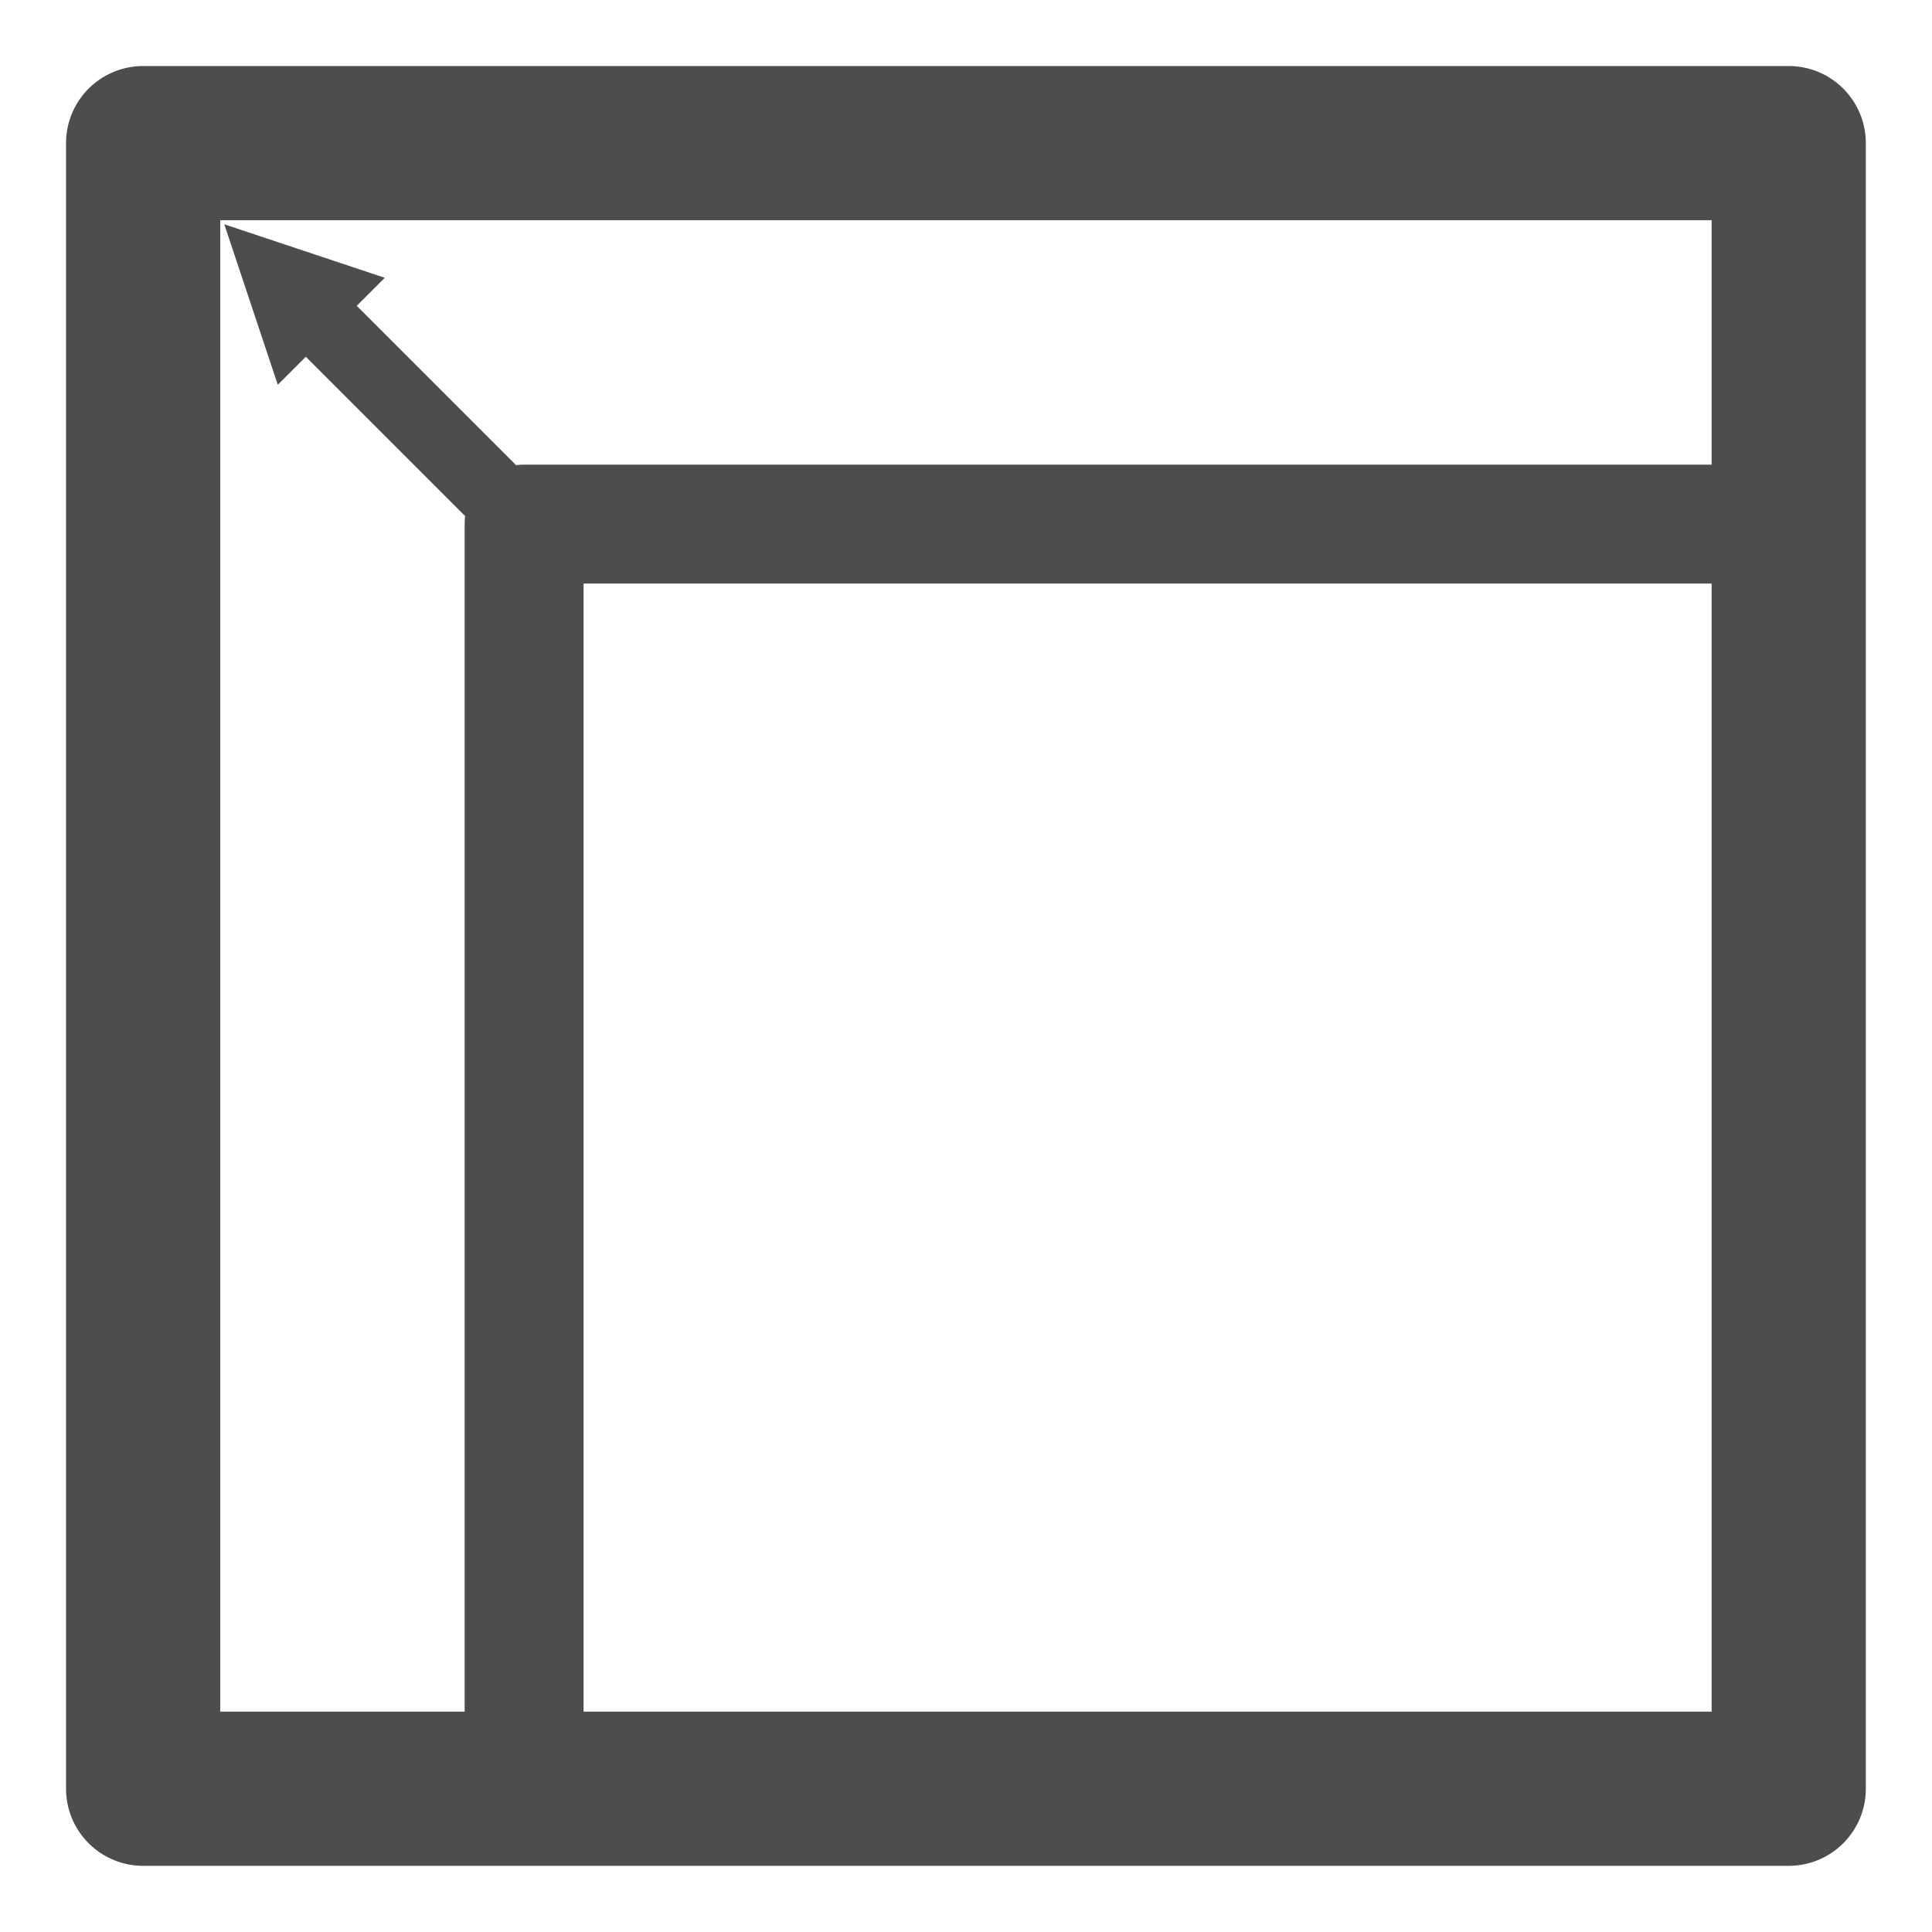
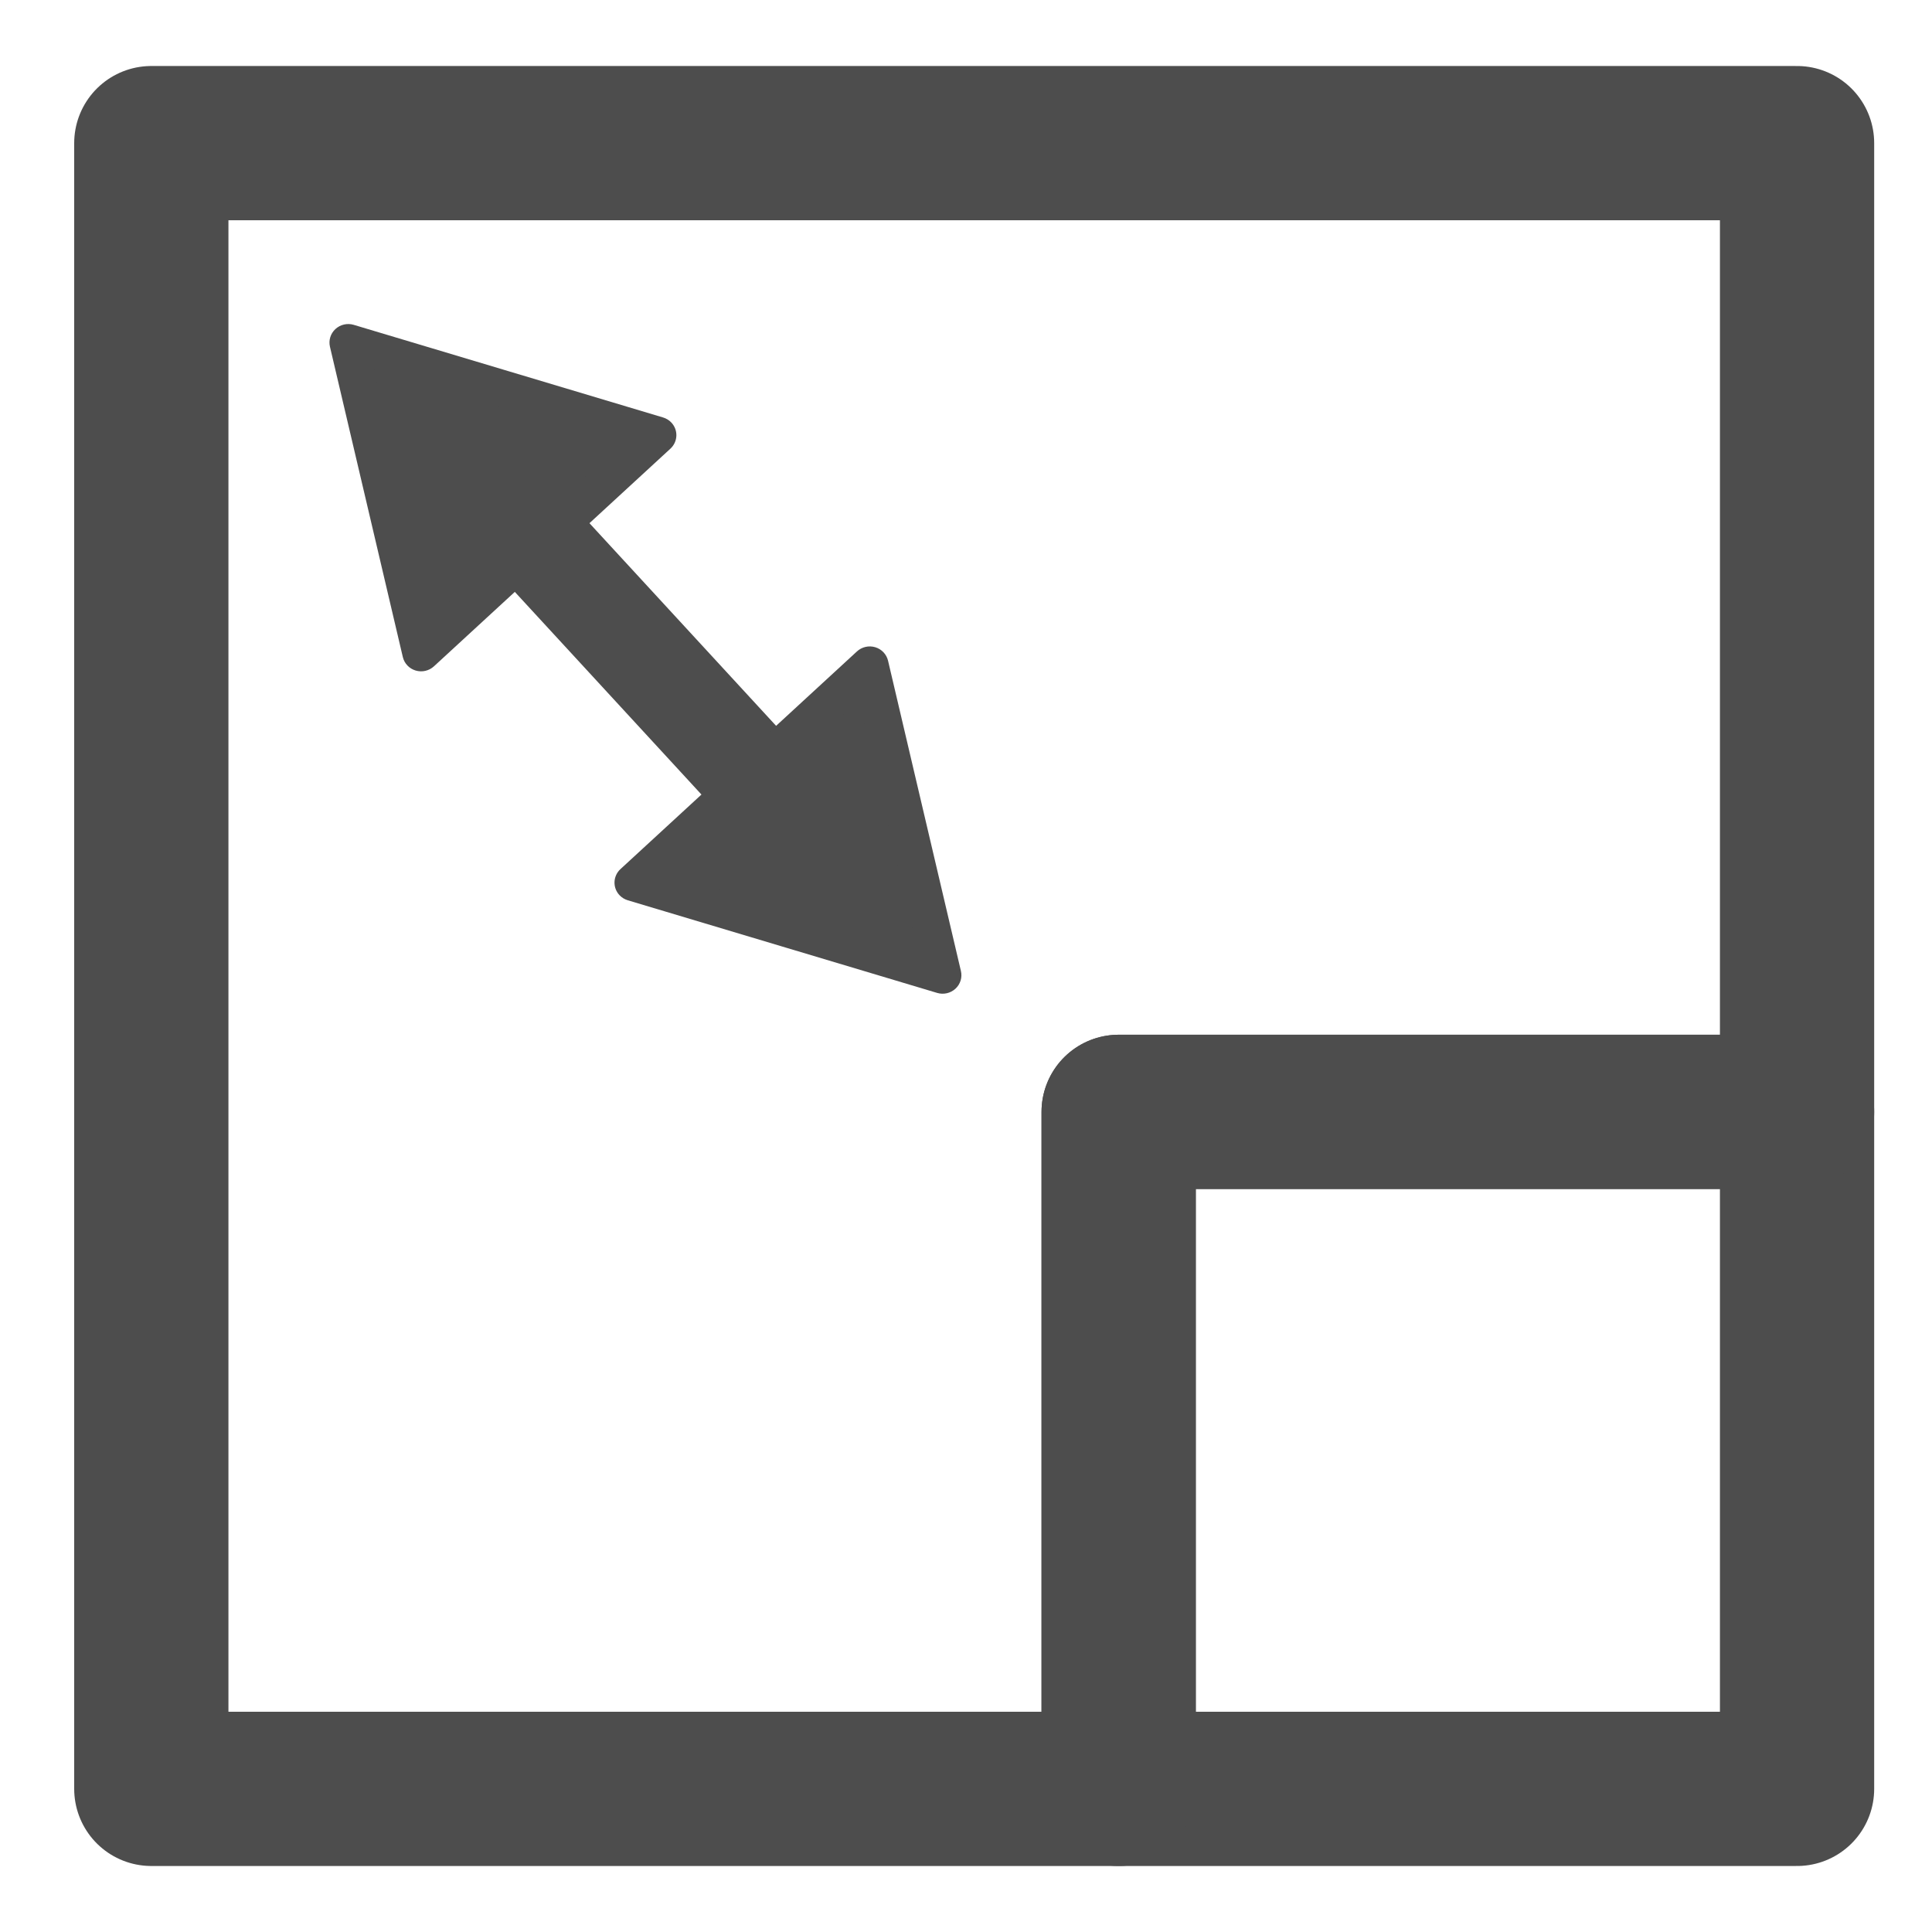
- <svg xmlns="http://www.w3.org/2000/svg" xmlns:ns1="http://xml.openoffice.org/svg/export" version="1.2" width="132.56mm" height="132.56mm" viewBox="0 0 13256 13256" preserveAspectRatio="xMidYMid" fill-rule="evenodd" stroke-width="28.222" stroke-linejoin="round" xml:space="preserve">
-   <defs class="ClipPathGroup">
+ <svg xmlns="http://www.w3.org/2000/svg" xmlns:ns1="http://xml.openoffice.org/svg/export" version="1.2" width="132.56mm" height="132.56mm" viewBox="0 0 13256 13256" preserveAspectRatio="xMidYMid" fill-rule="evenodd" stroke-width="28.222" stroke-linejoin="round" xml:space="preserve" id="svg82">
+   <defs class="ClipPathGroup" id="defs8">
    <clipPath id="presentation_clip_path" clipPathUnits="userSpaceOnUse">
-       <rect x="0" y="0" width="13256" height="13256" />
+       <rect x="0" y="0" width="13256" height="13256" id="rect2" />
    </clipPath>
    <clipPath id="presentation_clip_path_shrink" clipPathUnits="userSpaceOnUse">
-       <rect x="13" y="13" width="13230" height="13230" />
+       <rect x="13" y="13" width="13230" height="13230" id="rect5" />
    </clipPath>
  </defs>
-   <defs class="TextShapeIndex">
-     <g ns1:slide="id1" ns1:id-list="id3 id4 id5" />
+   <defs class="TextShapeIndex" id="defs12">
+     <g ns1:slide="id1" ns1:id-list="id3 id4 id5" id="g10" />
  </defs>
-   <defs class="EmbeddedBulletChars">
+   <defs class="EmbeddedBulletChars" id="defs44">
    <g id="bullet-char-template-57356" transform="scale(0.0004882812,-0.0004882812)">
-       <path d="M 580,1141 L 1163,571 580,0 -4,571 580,1141 Z" />
+       <path d="M 580,1141 L 1163,571 580,0 -4,571 580,1141 Z" id="path14" />
    </g>
    <g id="bullet-char-template-57354" transform="scale(0.0004882812,-0.0004882812)">
-       <path d="M 8,1128 L 1137,1128 1137,0 8,0 8,1128 Z" />
+       <path d="M 8,1128 L 1137,1128 1137,0 8,0 8,1128 Z" id="path17" />
    </g>
    <g id="bullet-char-template-10146" transform="scale(0.0004882812,-0.0004882812)">
-       <path d="M 174,0 L 602,739 174,1481 1456,739 174,0 Z M 1358,739 L 309,1346 659,739 1358,739 Z" />
+       <path d="M 174,0 L 602,739 174,1481 1456,739 174,0 Z M 1358,739 L 309,1346 659,739 1358,739 Z" id="path20" />
    </g>
    <g id="bullet-char-template-10132" transform="scale(0.0004882812,-0.0004882812)">
-       <path d="M 2015,739 L 1276,0 717,0 1260,543 174,543 174,936 1260,936 717,1481 1274,1481 2015,739 Z" />
+       <path d="M 2015,739 L 1276,0 717,0 1260,543 174,543 174,936 1260,936 717,1481 1274,1481 2015,739 Z" id="path23" />
    </g>
    <g id="bullet-char-template-10007" transform="scale(0.0004882812,-0.0004882812)">
-       <path d="M 0,-2 C -7,14 -16,27 -25,37 L 356,567 C 262,823 215,952 215,954 215,979 228,992 255,992 264,992 276,990 289,987 310,991 331,999 354,1012 L 381,999 492,748 772,1049 836,1024 860,1049 C 881,1039 901,1025 922,1006 886,937 835,863 770,784 769,783 710,716 594,584 L 774,223 C 774,196 753,168 711,139 L 727,119 C 717,90 699,76 672,76 641,76 570,178 457,381 L 164,-76 C 142,-110 111,-127 72,-127 30,-127 9,-110 8,-76 1,-67 -2,-52 -2,-32 -2,-23 -1,-13 0,-2 Z" />
+       <path d="M 0,-2 C -7,14 -16,27 -25,37 L 356,567 C 262,823 215,952 215,954 215,979 228,992 255,992 264,992 276,990 289,987 310,991 331,999 354,1012 L 381,999 492,748 772,1049 836,1024 860,1049 C 881,1039 901,1025 922,1006 886,937 835,863 770,784 769,783 710,716 594,584 L 774,223 C 774,196 753,168 711,139 L 727,119 C 717,90 699,76 672,76 641,76 570,178 457,381 L 164,-76 C 142,-110 111,-127 72,-127 30,-127 9,-110 8,-76 1,-67 -2,-52 -2,-32 -2,-23 -1,-13 0,-2 Z" id="path26" />
    </g>
    <g id="bullet-char-template-10004" transform="scale(0.0004882812,-0.0004882812)">
-       <path d="M 285,-33 C 182,-33 111,30 74,156 52,228 41,333 41,471 41,549 55,616 82,672 116,743 169,778 240,778 293,778 328,747 346,684 L 369,508 C 377,444 397,411 428,410 L 1163,1116 C 1174,1127 1196,1133 1229,1133 1271,1133 1292,1118 1292,1087 L 1292,965 C 1292,929 1282,901 1262,881 L 442,47 C 390,-6 338,-33 285,-33 Z" />
+       <path d="M 285,-33 C 182,-33 111,30 74,156 52,228 41,333 41,471 41,549 55,616 82,672 116,743 169,778 240,778 293,778 328,747 346,684 L 369,508 C 377,444 397,411 428,410 L 1163,1116 C 1174,1127 1196,1133 1229,1133 1271,1133 1292,1118 1292,1087 L 1292,965 C 1292,929 1282,901 1262,881 L 442,47 C 390,-6 338,-33 285,-33 Z" id="path29" />
    </g>
    <g id="bullet-char-template-9679" transform="scale(0.0004882812,-0.0004882812)">
-       <path d="M 813,0 C 632,0 489,54 383,161 276,268 223,411 223,592 223,773 276,916 383,1023 489,1130 632,1184 813,1184 992,1184 1136,1130 1245,1023 1353,916 1407,772 1407,592 1407,412 1353,268 1245,161 1136,54 992,0 813,0 Z" />
+       <path d="M 813,0 C 632,0 489,54 383,161 276,268 223,411 223,592 223,773 276,916 383,1023 489,1130 632,1184 813,1184 992,1184 1136,1130 1245,1023 1353,916 1407,772 1407,592 1407,412 1353,268 1245,161 1136,54 992,0 813,0 Z" id="path32" />
    </g>
    <g id="bullet-char-template-8226" transform="scale(0.0004882812,-0.0004882812)">
-       <path d="M 346,457 C 273,457 209,483 155,535 101,586 74,649 74,723 74,796 101,859 155,911 209,963 273,989 346,989 419,989 480,963 531,910 582,859 608,796 608,723 608,648 583,586 532,535 482,483 420,457 346,457 Z" />
+       <path d="M 346,457 C 273,457 209,483 155,535 101,586 74,649 74,723 74,796 101,859 155,911 209,963 273,989 346,989 419,989 480,963 531,910 582,859 608,796 608,723 608,648 583,586 532,535 482,483 420,457 346,457 Z" id="path35" />
    </g>
    <g id="bullet-char-template-8211" transform="scale(0.0004882812,-0.0004882812)">
-       <path d="M -4,459 L 1135,459 1135,606 -4,606 -4,459 Z" />
+       <path d="M -4,459 L 1135,459 1135,606 -4,606 -4,459 Z" id="path38" />
    </g>
    <g id="bullet-char-template-61548" transform="scale(0.0004882812,-0.0004882812)">
-       <path d="M 173,740 C 173,903 231,1043 346,1159 462,1274 601,1332 765,1332 928,1332 1067,1274 1183,1159 1299,1043 1357,903 1357,740 1357,577 1299,437 1183,322 1067,206 928,148 765,148 601,148 462,206 346,322 231,437 173,577 173,740 Z" />
+       <path d="M 173,740 C 173,903 231,1043 346,1159 462,1274 601,1332 765,1332 928,1332 1067,1274 1183,1159 1299,1043 1357,903 1357,740 1357,577 1299,437 1183,322 1067,206 928,148 765,148 601,148 462,206 346,322 231,437 173,577 173,740 Z" id="path41" />
    </g>
  </defs>
-   <g>
+   <g id="g49">
    <g id="id2" class="Master_Slide">
      <g id="bg-id2" class="Background" />
      <g id="bo-id2" class="BackgroundObjects" />
    </g>
  </g>
-   <g class="SlideGroup">
-     <g>
-       <g id="container-id1">
-         <g id="id1" class="Slide" clip-path="url(#presentation_clip_path)">
-           <g class="Page">
-             <g class="Graphic">
-               <g id="id3">
-                 <rect class="BoundingBox" stroke="none" fill="none" x="0" y="0" width="13256" height="13256" />
-                 <path fill="none" stroke="rgb(77,77,77)" stroke-width="1058" stroke-linejoin="round" stroke-linecap="round" d="M 6627,12273 L 982,12273 982,982 12273,982 12273,12273 6627,12273 Z" />
-               </g>
-             </g>
-             <g class="Graphic">
-               <g id="id4">
-                 <rect class="BoundingBox" stroke="none" fill="none" x="2839" y="2839" width="10218" height="10218" />
-                 <path fill="none" stroke="rgb(77,77,77)" stroke-width="816" stroke-linejoin="round" stroke-linecap="round" d="M 7947,12299 L 3596,12299 3596,3596 12299,3596 12299,12299 7947,12299 Z" />
-               </g>
-             </g>
-             <g class="com.sun.star.drawing.LineShape">
-               <g id="id5">
-                 <rect class="BoundingBox" stroke="none" fill="none" x="1539" y="1539" width="2498" height="2498" />
-                 <path fill="none" stroke="rgb(76,76,76)" stroke-width="494" stroke-linejoin="round" d="M 3789,3789 L 2224,2224" />
-                 <path fill="rgb(76,76,76)" stroke="none" d="M 1906,2640 L 1539,1539 2640,1906 1906,2640 Z" />
-               </g>
-             </g>
-           </g>
-         </g>
+   <g id="g1258">
+     <path transform="scale(26.45833)" id="path1244" d="M 466.02 288.334 L 290.094 288.334 L 290.094 463.896 L 466.02 463.896 L 466.02 288.334 z " style="opacity:1;fill:none;fill-opacity:1;stroke:#4d4d4d;stroke-width:40;stroke-linecap:round;stroke-linejoin:round;stroke-miterlimit:4;stroke-dasharray:none;stroke-opacity:1" />
+     <path transform="scale(26.45833)" id="rect5309" d="M 39.24 37.117 L 39.24 463.896 L 290.094 463.896 L 290.094 288.334 L 466.02 288.334 L 466.02 37.117 L 39.24 37.117 z " style="opacity:1;fill:none;fill-opacity:1;stroke:#4d4d4d;stroke-width:40;stroke-linecap:round;stroke-linejoin:round;stroke-miterlimit:4;stroke-dasharray:none;stroke-opacity:1" />
+     <g transform="matrix(0.4619252,-0.4265482,0.4265482,0.4619252,11406.482,2240.354)" id="g1145">
+       <g id="g915" transform="matrix(0.01410064,-10.83,21.69157,0.4586358,-26766.503,-9632.302)" style="fill:#4d4d4d;fill-opacity:1;stroke:#4d4d4d;stroke-opacity:1">
+         <path style="color:#000000;font-style:normal;font-variant:normal;font-weight:normal;font-stretch:normal;font-size:medium;line-height:normal;font-family:sans-serif;font-variant-ligatures:normal;font-variant-position:normal;font-variant-caps:normal;font-variant-numeric:normal;font-variant-alternates:normal;font-feature-settings:normal;text-indent:0;text-align:start;text-decoration:none;text-decoration-line:none;text-decoration-style:solid;text-decoration-color:#000000;letter-spacing:normal;word-spacing:normal;text-transform:none;writing-mode:lr-tb;direction:ltr;text-orientation:mixed;dominant-baseline:auto;baseline-shift:baseline;text-anchor:start;white-space:normal;shape-padding:0;clip-rule:nonzero;display:inline;overflow:visible;visibility:visible;isolation:auto;mix-blend-mode:normal;color-interpolation:sRGB;color-interpolation-filters:linearRGB;solid-color:#000000;solid-opacity:1;vector-effect:none;fill:#4d4d4d;fill-opacity:1;fill-rule:evenodd;stroke:none;stroke-width:1.125px;stroke-linecap:butt;stroke-linejoin:miter;stroke-miterlimit:4;stroke-dasharray:none;stroke-dashoffset:0;stroke-opacity:1;color-rendering:auto;image-rendering:auto;shape-rendering:auto;text-rendering:auto;enable-background:accumulate" d="m -626.77,719.957 h 397.796 c 12.14,0 21.913,9.773 21.913,21.913 v 6.087 c 0,12.14 -9.773,21.913 -21.913,21.913 h -397.796 c -12.14,0 -21.913,-9.773 -21.913,-21.913 v -6.087 c 0,-12.14 9.773,-21.913 21.913,-21.913 z" id="path917" />
+         <path style="color:#000000;font-style:normal;font-variant:normal;font-weight:normal;font-stretch:normal;font-size:medium;line-height:normal;font-family:sans-serif;font-variant-ligatures:normal;font-variant-position:normal;font-variant-caps:normal;font-variant-numeric:normal;font-variant-alternates:normal;font-feature-settings:normal;text-indent:0;text-align:start;text-decoration:none;text-decoration-line:none;text-decoration-style:solid;text-decoration-color:#000000;letter-spacing:normal;word-spacing:normal;text-transform:none;writing-mode:lr-tb;direction:ltr;text-orientation:mixed;dominant-baseline:auto;baseline-shift:baseline;text-anchor:start;white-space:normal;shape-padding:0;clip-rule:nonzero;display:inline;overflow:visible;visibility:visible;isolation:auto;mix-blend-mode:normal;color-interpolation:sRGB;color-interpolation-filters:linearRGB;solid-color:#000000;solid-opacity:1;vector-effect:none;fill:#4d4d4d;fill-opacity:1;fill-rule:evenodd;stroke:none;stroke-width:1.125px;stroke-linecap:butt;stroke-linejoin:miter;stroke-miterlimit:4;stroke-dasharray:none;stroke-dashoffset:0;stroke-opacity:1;color-rendering:auto;image-rendering:auto;shape-rendering:auto;text-rendering:auto;enable-background:accumulate" d="m -626.77,719.395 c -12.442,0 -22.477,10.035 -22.477,22.477 v 6.086 c 0,12.442 10.035,22.475 22.477,22.475 h 397.795 c 12.442,0 22.477,-10.033 22.477,-22.475 v -6.086 c 0,-12.442 -10.035,-22.477 -22.477,-22.477 z m 0,1.125 h 397.795 c 11.838,0 21.352,9.514 21.352,21.352 v 6.086 c 0,11.838 -9.514,21.35 -21.352,21.35 h -397.795 c -11.838,0 -21.35,-9.512 -21.35,-21.35 v -6.086 c 0,-11.838 9.512,-21.352 21.35,-21.352 z" id="path919" />
+       </g>
+       <g id="g921" transform="matrix(0.07053669,24.53803,-24.60229,-0.2982852,4467.048,-10843.246)" style="fill:#4d4d4d;fill-opacity:1;stroke:#4d4d4d;stroke-opacity:1">
+         <path style="color:#000000;font-style:normal;font-variant:normal;font-weight:normal;font-stretch:normal;font-size:medium;line-height:normal;font-family:sans-serif;font-variant-ligatures:normal;font-variant-position:normal;font-variant-caps:normal;font-variant-numeric:normal;font-variant-alternates:normal;font-feature-settings:normal;text-indent:0;text-align:start;text-decoration:none;text-decoration-line:none;text-decoration-style:solid;text-decoration-color:#000000;letter-spacing:normal;word-spacing:normal;text-transform:none;writing-mode:lr-tb;direction:ltr;text-orientation:mixed;dominant-baseline:auto;baseline-shift:baseline;text-anchor:start;white-space:normal;shape-padding:0;clip-rule:nonzero;display:inline;overflow:visible;visibility:visible;isolation:auto;mix-blend-mode:normal;color-interpolation:sRGB;color-interpolation-filters:linearRGB;solid-color:#000000;solid-opacity:1;vector-effect:none;fill:#4d4d4d;fill-opacity:1;fill-rule:nonzero;stroke:none;stroke-width:16.55;stroke-linecap:round;stroke-linejoin:round;stroke-miterlimit:4;stroke-dasharray:none;stroke-dashoffset:0;stroke-opacity:1;color-rendering:auto;image-rendering:auto;shape-rendering:auto;text-rendering:auto;enable-background:accumulate" d="m 120.208,649.816 -62.112,-34.993 61.361,-36.294 61.361,-36.294 0.751,71.287 0.751,71.287 z" id="path923" />
+         <path style="color:#000000;font-style:normal;font-variant:normal;font-weight:normal;font-stretch:normal;font-size:medium;line-height:normal;font-family:sans-serif;font-variant-ligatures:normal;font-variant-position:normal;font-variant-caps:normal;font-variant-numeric:normal;font-variant-alternates:normal;font-feature-settings:normal;text-indent:0;text-align:start;text-decoration:none;text-decoration-line:none;text-decoration-style:solid;text-decoration-color:#000000;letter-spacing:normal;word-spacing:normal;text-transform:none;writing-mode:lr-tb;direction:ltr;text-orientation:mixed;dominant-baseline:auto;baseline-shift:baseline;text-anchor:start;white-space:normal;shape-padding:0;clip-rule:nonzero;display:inline;overflow:visible;visibility:visible;isolation:auto;mix-blend-mode:normal;color-interpolation:sRGB;color-interpolation-filters:linearRGB;solid-color:#000000;solid-opacity:1;vector-effect:none;fill:#4d4d4d;fill-opacity:1;fill-rule:nonzero;stroke:none;stroke-width:16.55;stroke-linecap:round;stroke-linejoin:round;stroke-miterlimit:4;stroke-dasharray:none;stroke-dashoffset:0;stroke-opacity:1;color-rendering:auto;image-rendering:auto;shape-rendering:auto;text-rendering:auto;enable-background:accumulate" d="m 180.664,533.961 a 8.276,8.276 0 0 0 -4.061,1.152 l -61.359,36.293 -61.361,36.295 a 8.276,8.276 0 0 0 0.152,14.332 l 62.111,34.992 62.111,34.994 a 8.276,8.276 0 0 0 12.338,-7.297 l -0.752,-71.287 -0.752,-71.287 a 8.276,8.276 0 0 0 -8.428,-8.188 z m -7.971,22.693 0.602,56.955 0.6,56.955 -49.625,-27.957 -49.625,-27.959 49.025,-28.996 z" id="path925" />
+       </g>
+       <g id="g921-0" transform="matrix(-0.0705366,-24.53803,24.60229,0.2982852,-25695.446,1114.082)" style="fill:#4d4d4d;fill-opacity:1;stroke:#4d4d4d;stroke-opacity:1">
+         <path style="color:#000000;font-style:normal;font-variant:normal;font-weight:normal;font-stretch:normal;font-size:medium;line-height:normal;font-family:sans-serif;font-variant-ligatures:normal;font-variant-position:normal;font-variant-caps:normal;font-variant-numeric:normal;font-variant-alternates:normal;font-feature-settings:normal;text-indent:0;text-align:start;text-decoration:none;text-decoration-line:none;text-decoration-style:solid;text-decoration-color:#000000;letter-spacing:normal;word-spacing:normal;text-transform:none;writing-mode:lr-tb;direction:ltr;text-orientation:mixed;dominant-baseline:auto;baseline-shift:baseline;text-anchor:start;white-space:normal;shape-padding:0;clip-rule:nonzero;display:inline;overflow:visible;visibility:visible;isolation:auto;mix-blend-mode:normal;color-interpolation:sRGB;color-interpolation-filters:linearRGB;solid-color:#000000;solid-opacity:1;vector-effect:none;fill:#4d4d4d;fill-opacity:1;fill-rule:nonzero;stroke:none;stroke-width:16.55;stroke-linecap:round;stroke-linejoin:round;stroke-miterlimit:4;stroke-dasharray:none;stroke-dashoffset:0;stroke-opacity:1;color-rendering:auto;image-rendering:auto;shape-rendering:auto;text-rendering:auto;enable-background:accumulate" d="m 120.208,649.816 -62.112,-34.993 61.361,-36.294 61.361,-36.294 0.751,71.287 0.751,71.287 z" id="path923-2" />
+         <path style="color:#000000;font-style:normal;font-variant:normal;font-weight:normal;font-stretch:normal;font-size:medium;line-height:normal;font-family:sans-serif;font-variant-ligatures:normal;font-variant-position:normal;font-variant-caps:normal;font-variant-numeric:normal;font-variant-alternates:normal;font-feature-settings:normal;text-indent:0;text-align:start;text-decoration:none;text-decoration-line:none;text-decoration-style:solid;text-decoration-color:#000000;letter-spacing:normal;word-spacing:normal;text-transform:none;writing-mode:lr-tb;direction:ltr;text-orientation:mixed;dominant-baseline:auto;baseline-shift:baseline;text-anchor:start;white-space:normal;shape-padding:0;clip-rule:nonzero;display:inline;overflow:visible;visibility:visible;isolation:auto;mix-blend-mode:normal;color-interpolation:sRGB;color-interpolation-filters:linearRGB;solid-color:#000000;solid-opacity:1;vector-effect:none;fill:#4d4d4d;fill-opacity:1;fill-rule:nonzero;stroke:none;stroke-width:16.55;stroke-linecap:round;stroke-linejoin:round;stroke-miterlimit:4;stroke-dasharray:none;stroke-dashoffset:0;stroke-opacity:1;color-rendering:auto;image-rendering:auto;shape-rendering:auto;text-rendering:auto;enable-background:accumulate" d="m 180.664,533.961 a 8.276,8.276 0 0 0 -4.061,1.152 l -61.359,36.293 -61.361,36.295 a 8.276,8.276 0 0 0 0.152,14.332 l 62.111,34.992 62.111,34.994 a 8.276,8.276 0 0 0 12.338,-7.297 l -0.752,-71.287 -0.752,-71.287 a 8.276,8.276 0 0 0 -8.428,-8.188 z m -7.971,22.693 0.602,56.955 0.6,56.955 -49.625,-27.957 -49.625,-27.959 49.025,-28.996 z" id="path925-3" />
      </g>
    </g>
  </g>
</svg>
